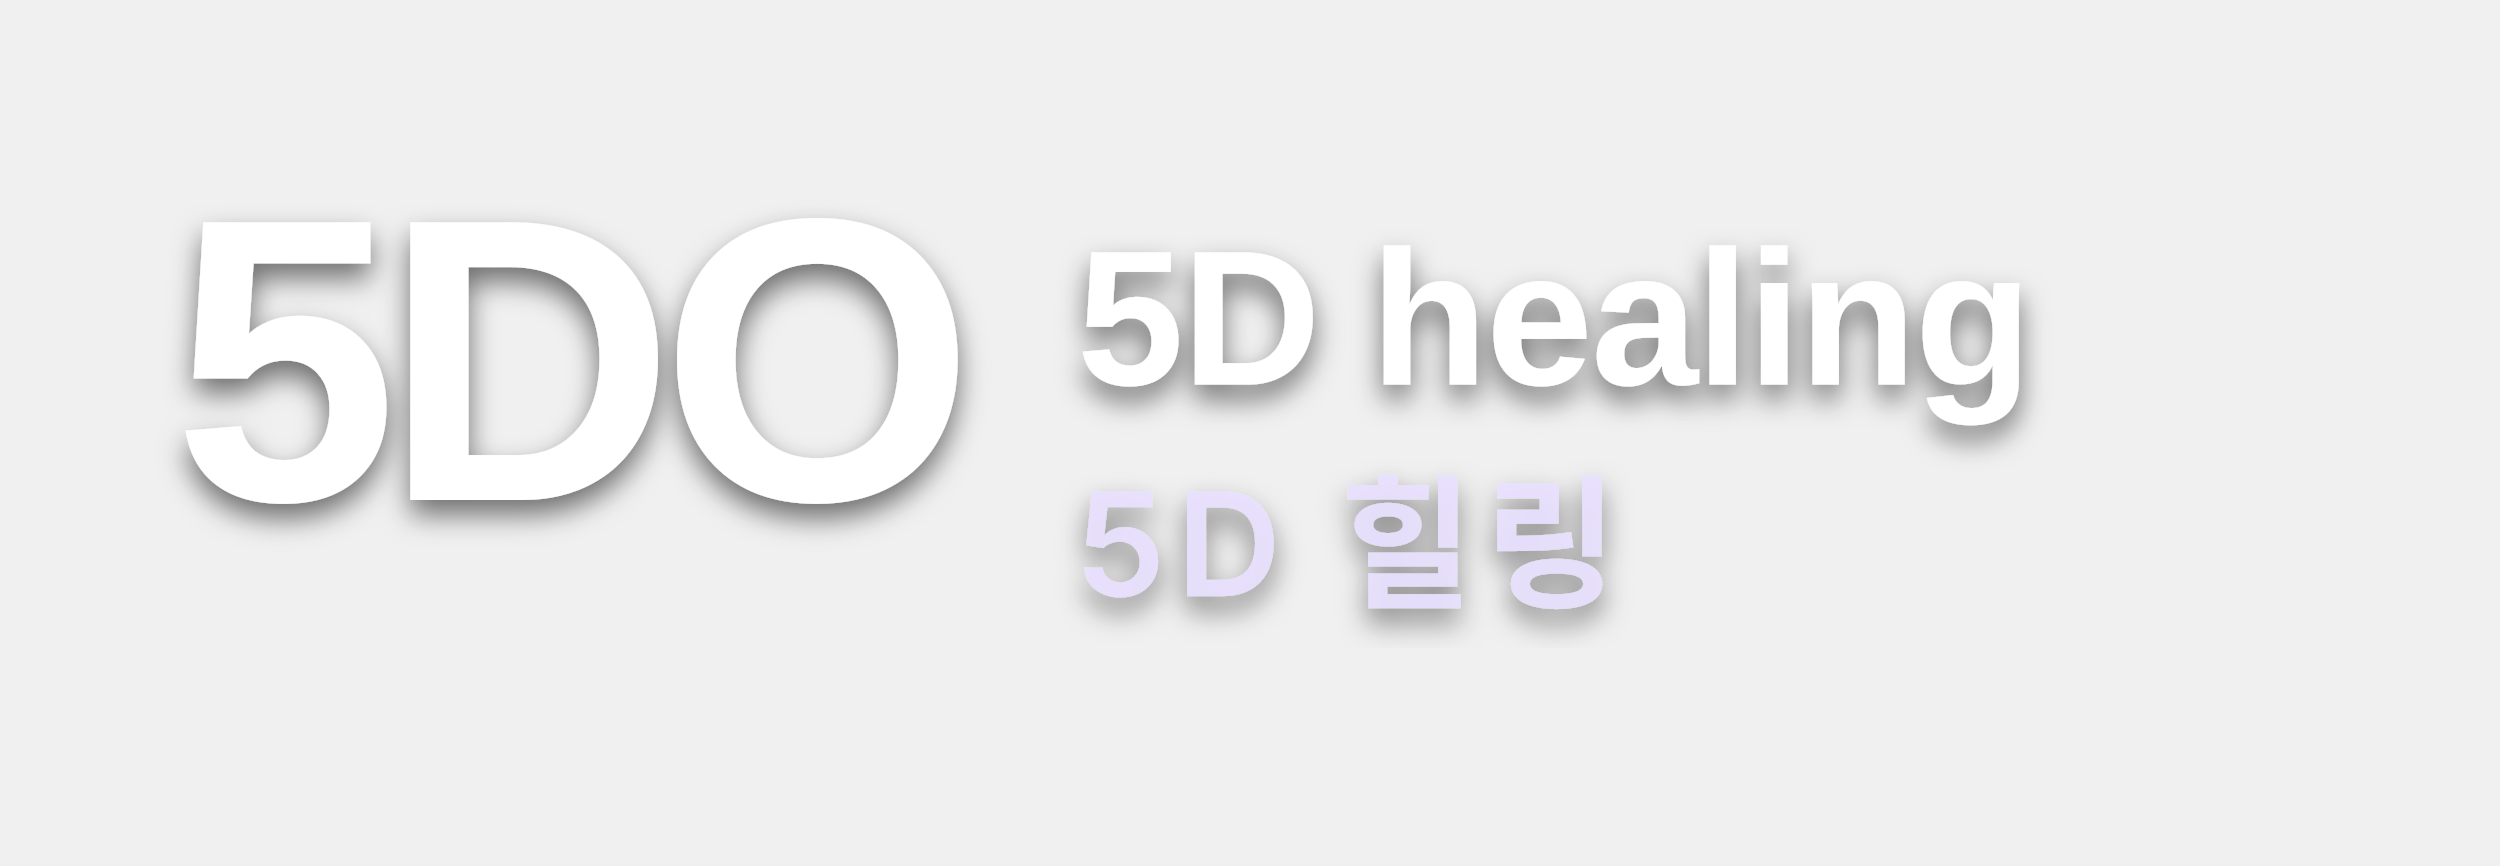
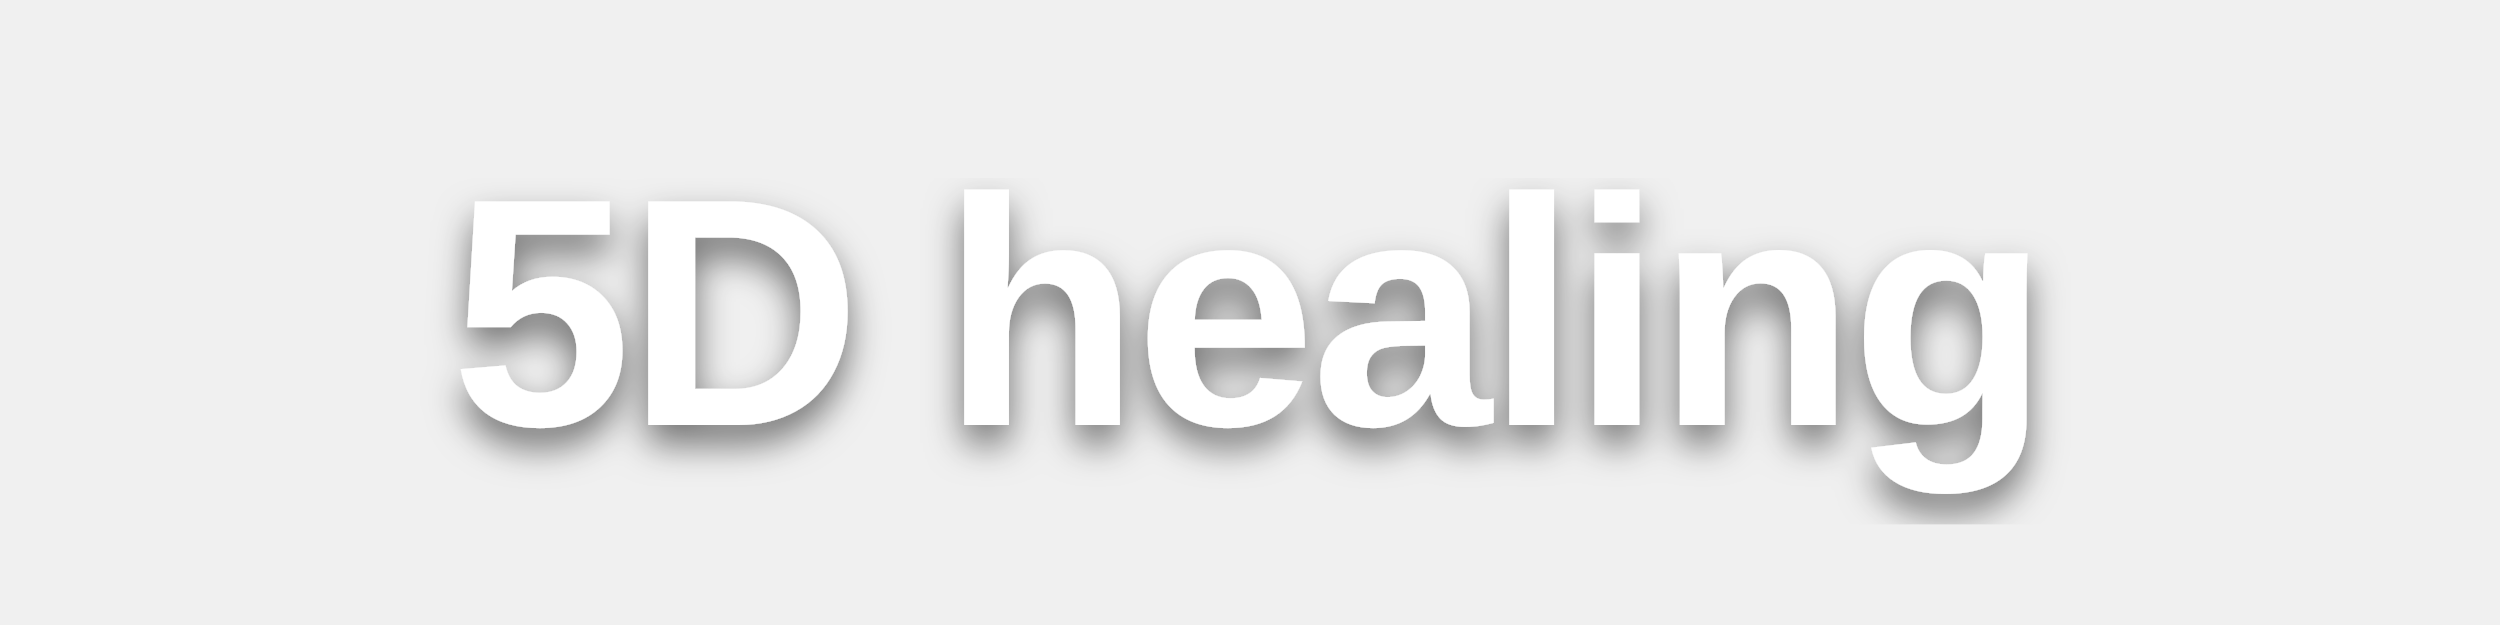
- <svg xmlns="http://www.w3.org/2000/svg" viewBox="0 0 260 90" preserveAspectRatio="xMidYMid meet">
+ <svg xmlns="http://www.w3.org/2000/svg" viewBox="0 0 200 50" preserveAspectRatio="xMidYMid meet">
  <defs>
    <filter id="softShadow" x="-10%" y="-10%" width="120%" height="120%">
      <feDropShadow dx="0" dy="1.5" stdDeviation="1.5" flood-color="#000000" flood-opacity="0.55" />
    </filter>
  </defs>
  <g filter="url(#softShadow)">
-     <text x="18" y="52" font-family="-apple-system, 'SF Pro Display', 'Helvetica Neue', Arial, sans-serif" font-size="42" font-weight="900" letter-spacing="-1.5" fill="#FFFFFF">5DO</text>
-     <text x="112" y="40" font-family="-apple-system, 'SF Pro Display', 'Helvetica Neue', Arial, sans-serif" font-size="20" font-weight="700" letter-spacing="-0.2" fill="#FFFFFF">5D healing</text>
-     <text x="112" y="62" font-family="-apple-system, 'Apple SD Gothic Neo', 'SF Pro Display', sans-serif" font-size="15" font-weight="600" letter-spacing="1.2" fill="#E8E0FF" opacity="0.88">5D 힐링</text>
+     <text x="100" y="34" text-anchor="middle" font-family="-apple-system, 'SF Pro Display', 'Helvetica Neue', Arial, sans-serif" font-size="26" font-weight="700" letter-spacing="-0.4" fill="#FFFFFF">5D healing</text>
  </g>
</svg>
